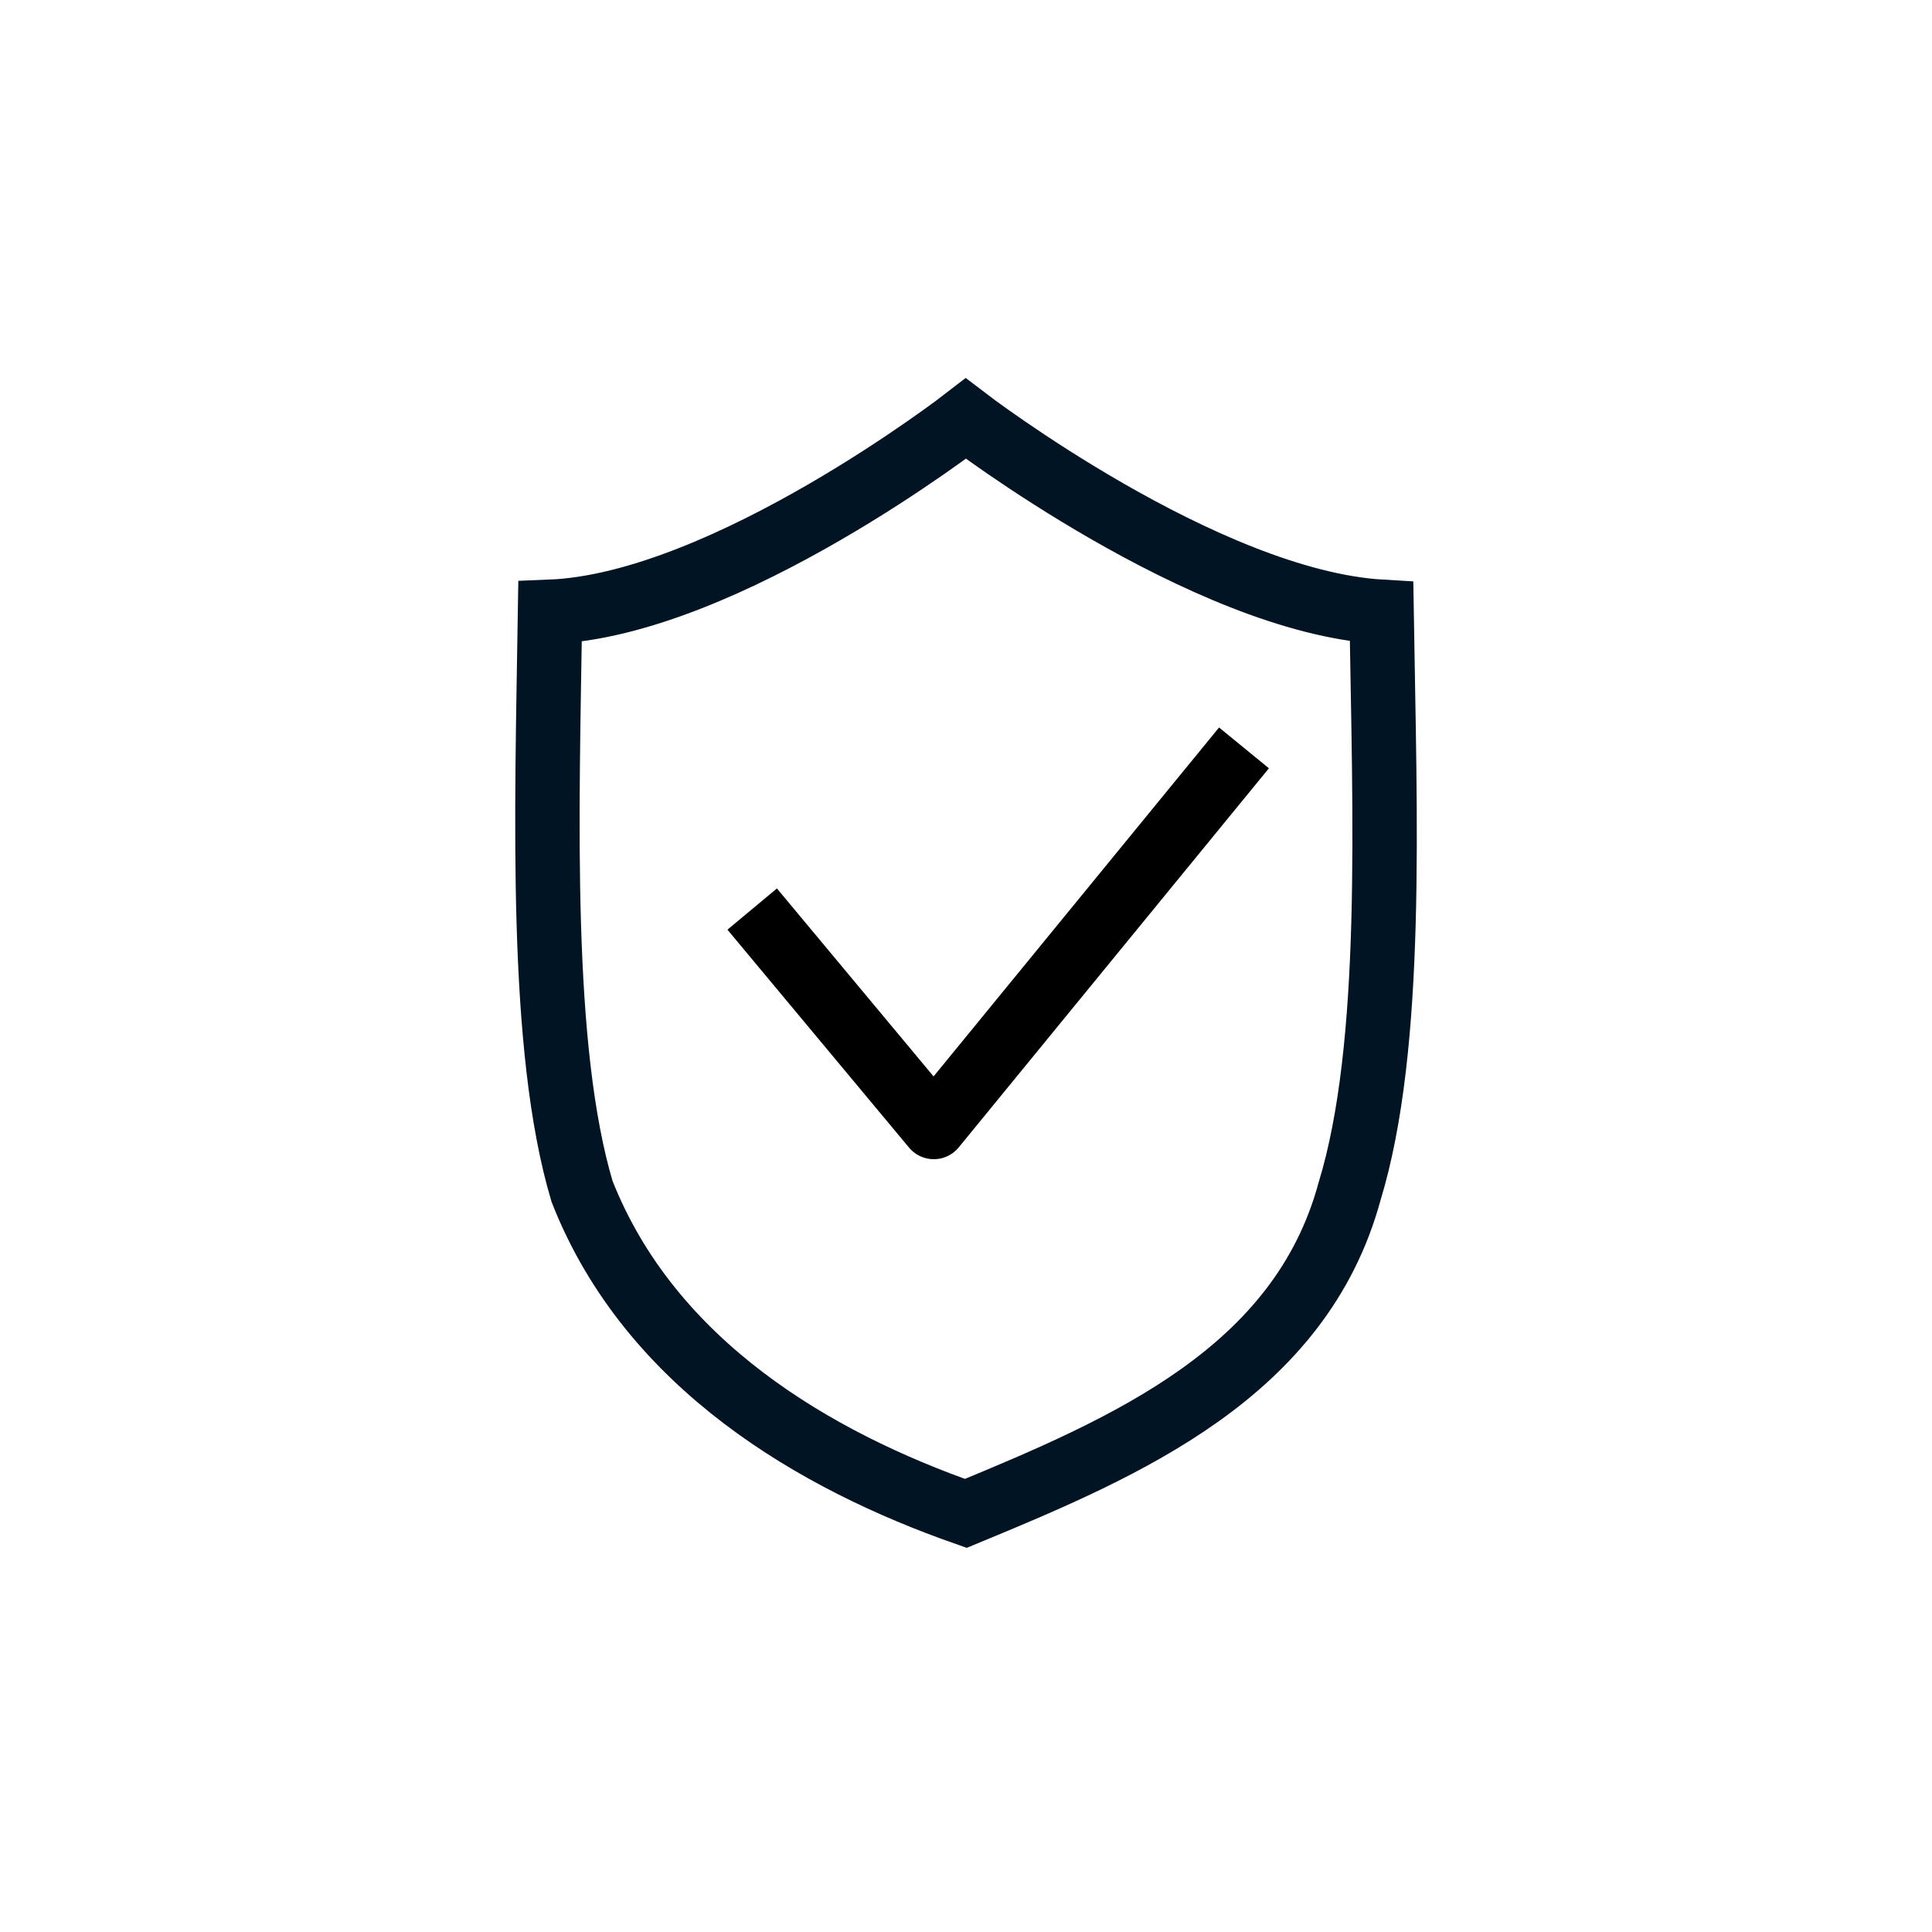
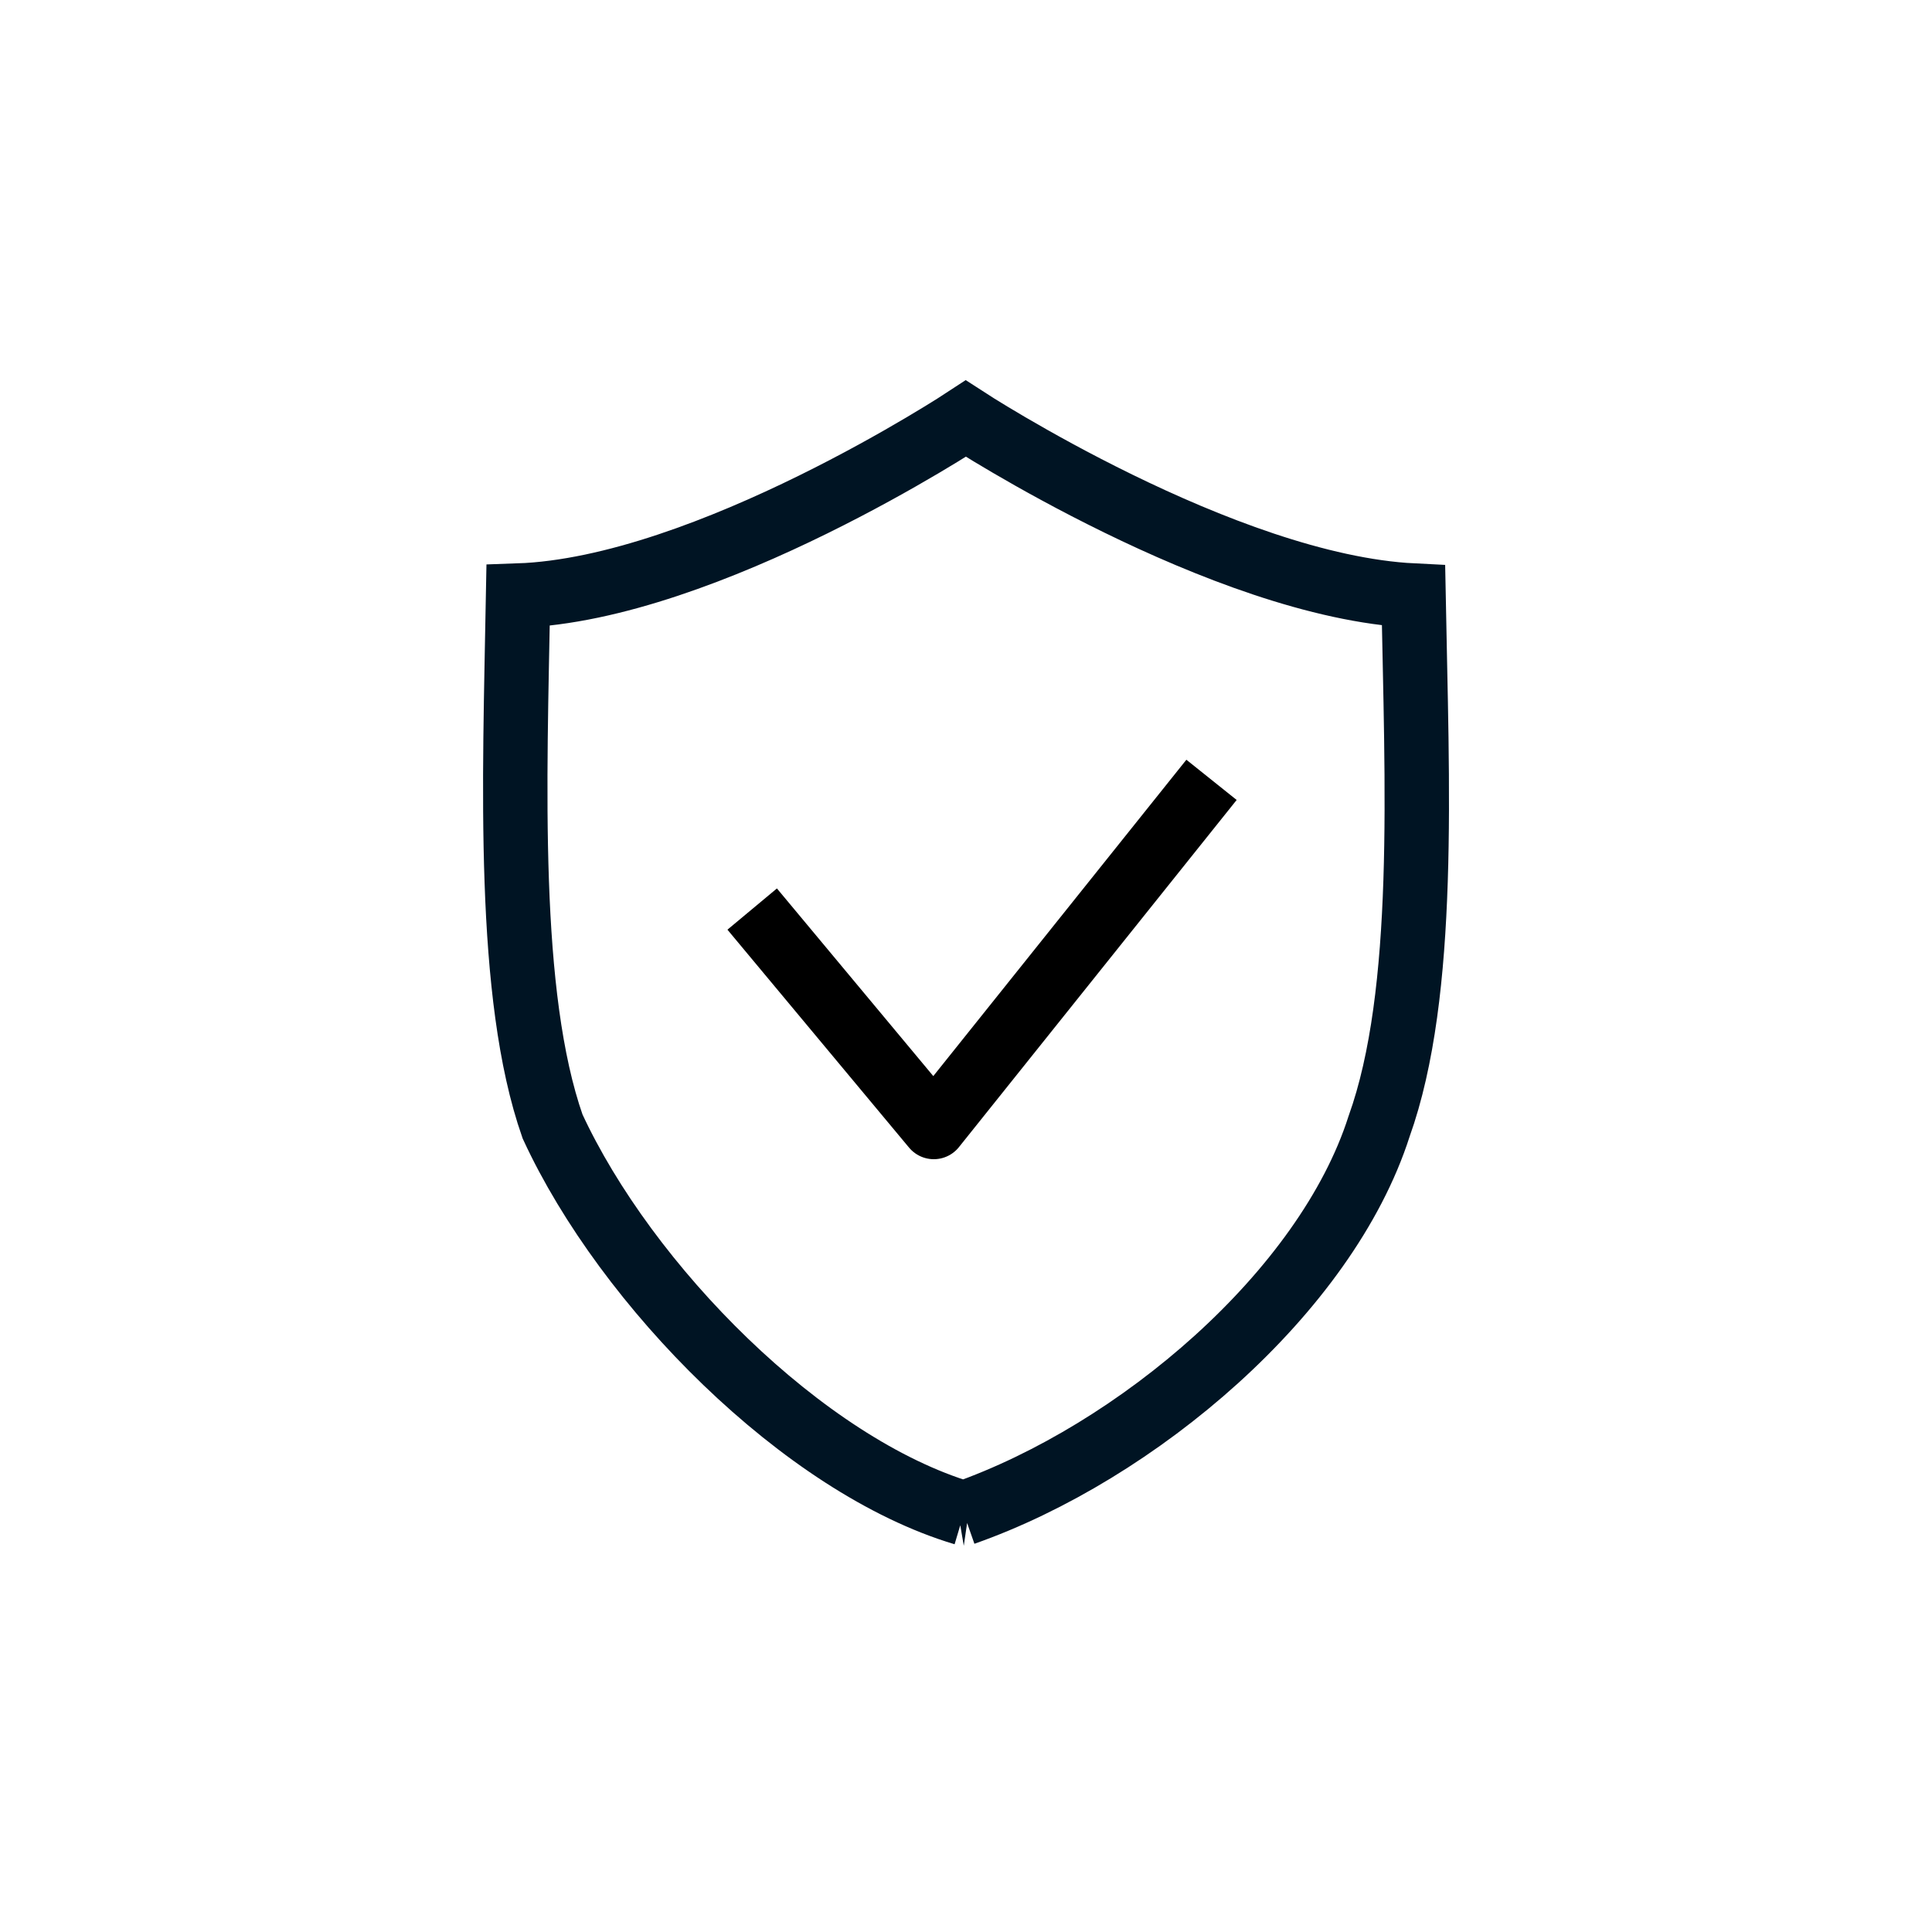
<svg xmlns="http://www.w3.org/2000/svg" width="30" height="30" viewBox="0 0 30 30" fill="none" version="1.1" id="svg6">
  <defs id="defs10" />
-   <path d="m 14.997,23.5 c 2.501,-1.033 5.194,-2.187 5.959,-5 0.693,-2.269 0.546,-5.839 0.497,-9 -2.746,-0.16 -6.456,-3 -6.456,-3 0,0 -3.73,2.892 -6.456,3 -0.049,3.162 -0.168,6.769 0.497,9 1.064,2.706 3.645,4.188 5.959,5 z" id="path893" style="stroke:#001423;stroke-width:1;stroke-miterlimit:4;stroke-dasharray:none;stroke-opacity:1" />
-   <path style="fill:none;stroke:#000000;stroke-width:1;stroke-linecap:square;stroke-linejoin:round;stroke-miterlimit:4;stroke-dasharray:none;stroke-opacity:1" d="m 12,14.5 2.5,3 4.5,-5.5" id="path2962" />
+   <path d="m 14.965,23.5 c 2.693,-0.946 5.624,-3.432 6.449,-6.009 0.746,-2.078 0.588,-5.348 0.535,-8.243 -2.957,-0.146 -6.952,-2.748 -6.952,-2.748 0,0 -4.017,2.648 -6.952,2.748 -0.053,2.896 -0.181,6.2 0.535,8.243 1.145,2.478 3.894,5.265 6.386,6.009 z" id="path893" style="stroke:#001423;stroke-width:1;stroke-miterlimit:4;stroke-dasharray:none;stroke-opacity:1" />
+   <path style="fill:none;stroke:#000000;stroke-width:1;stroke-linecap:square;stroke-linejoin:round;stroke-miterlimit:4;stroke-dasharray:none;stroke-opacity:1" d="m 12,14.5 2.5,3 4,-5" id="path2962" />
</svg>
